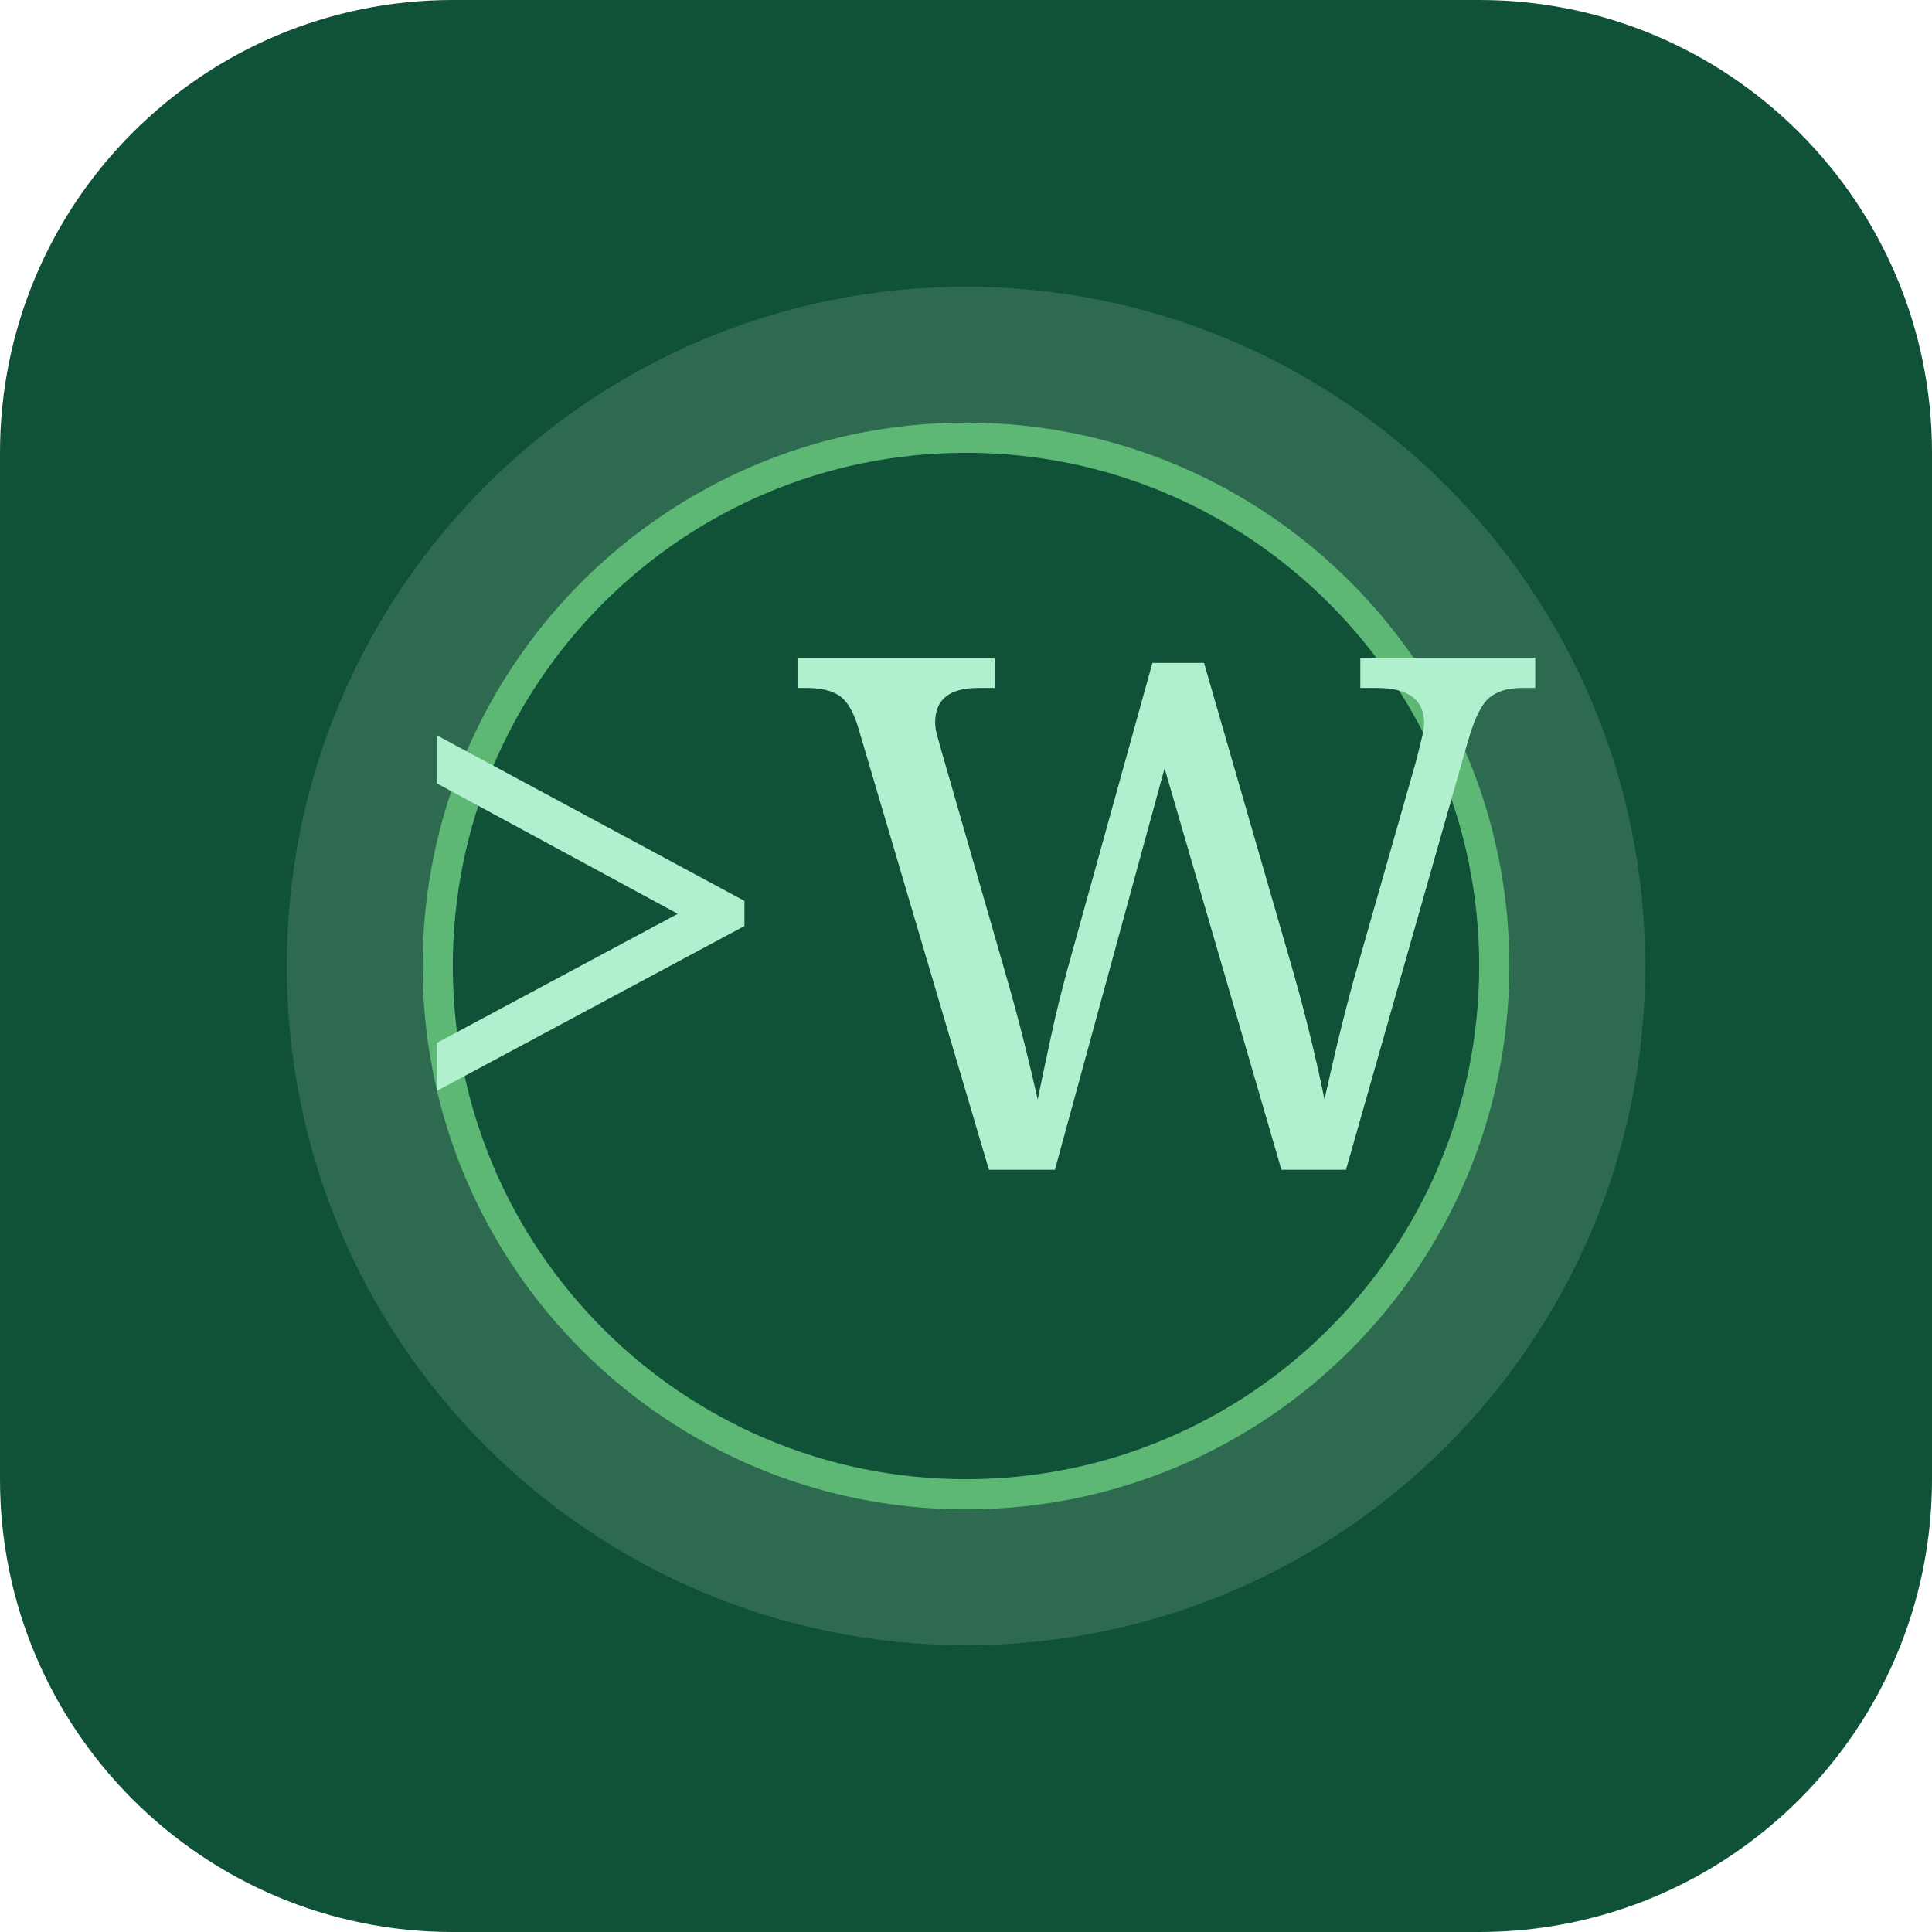
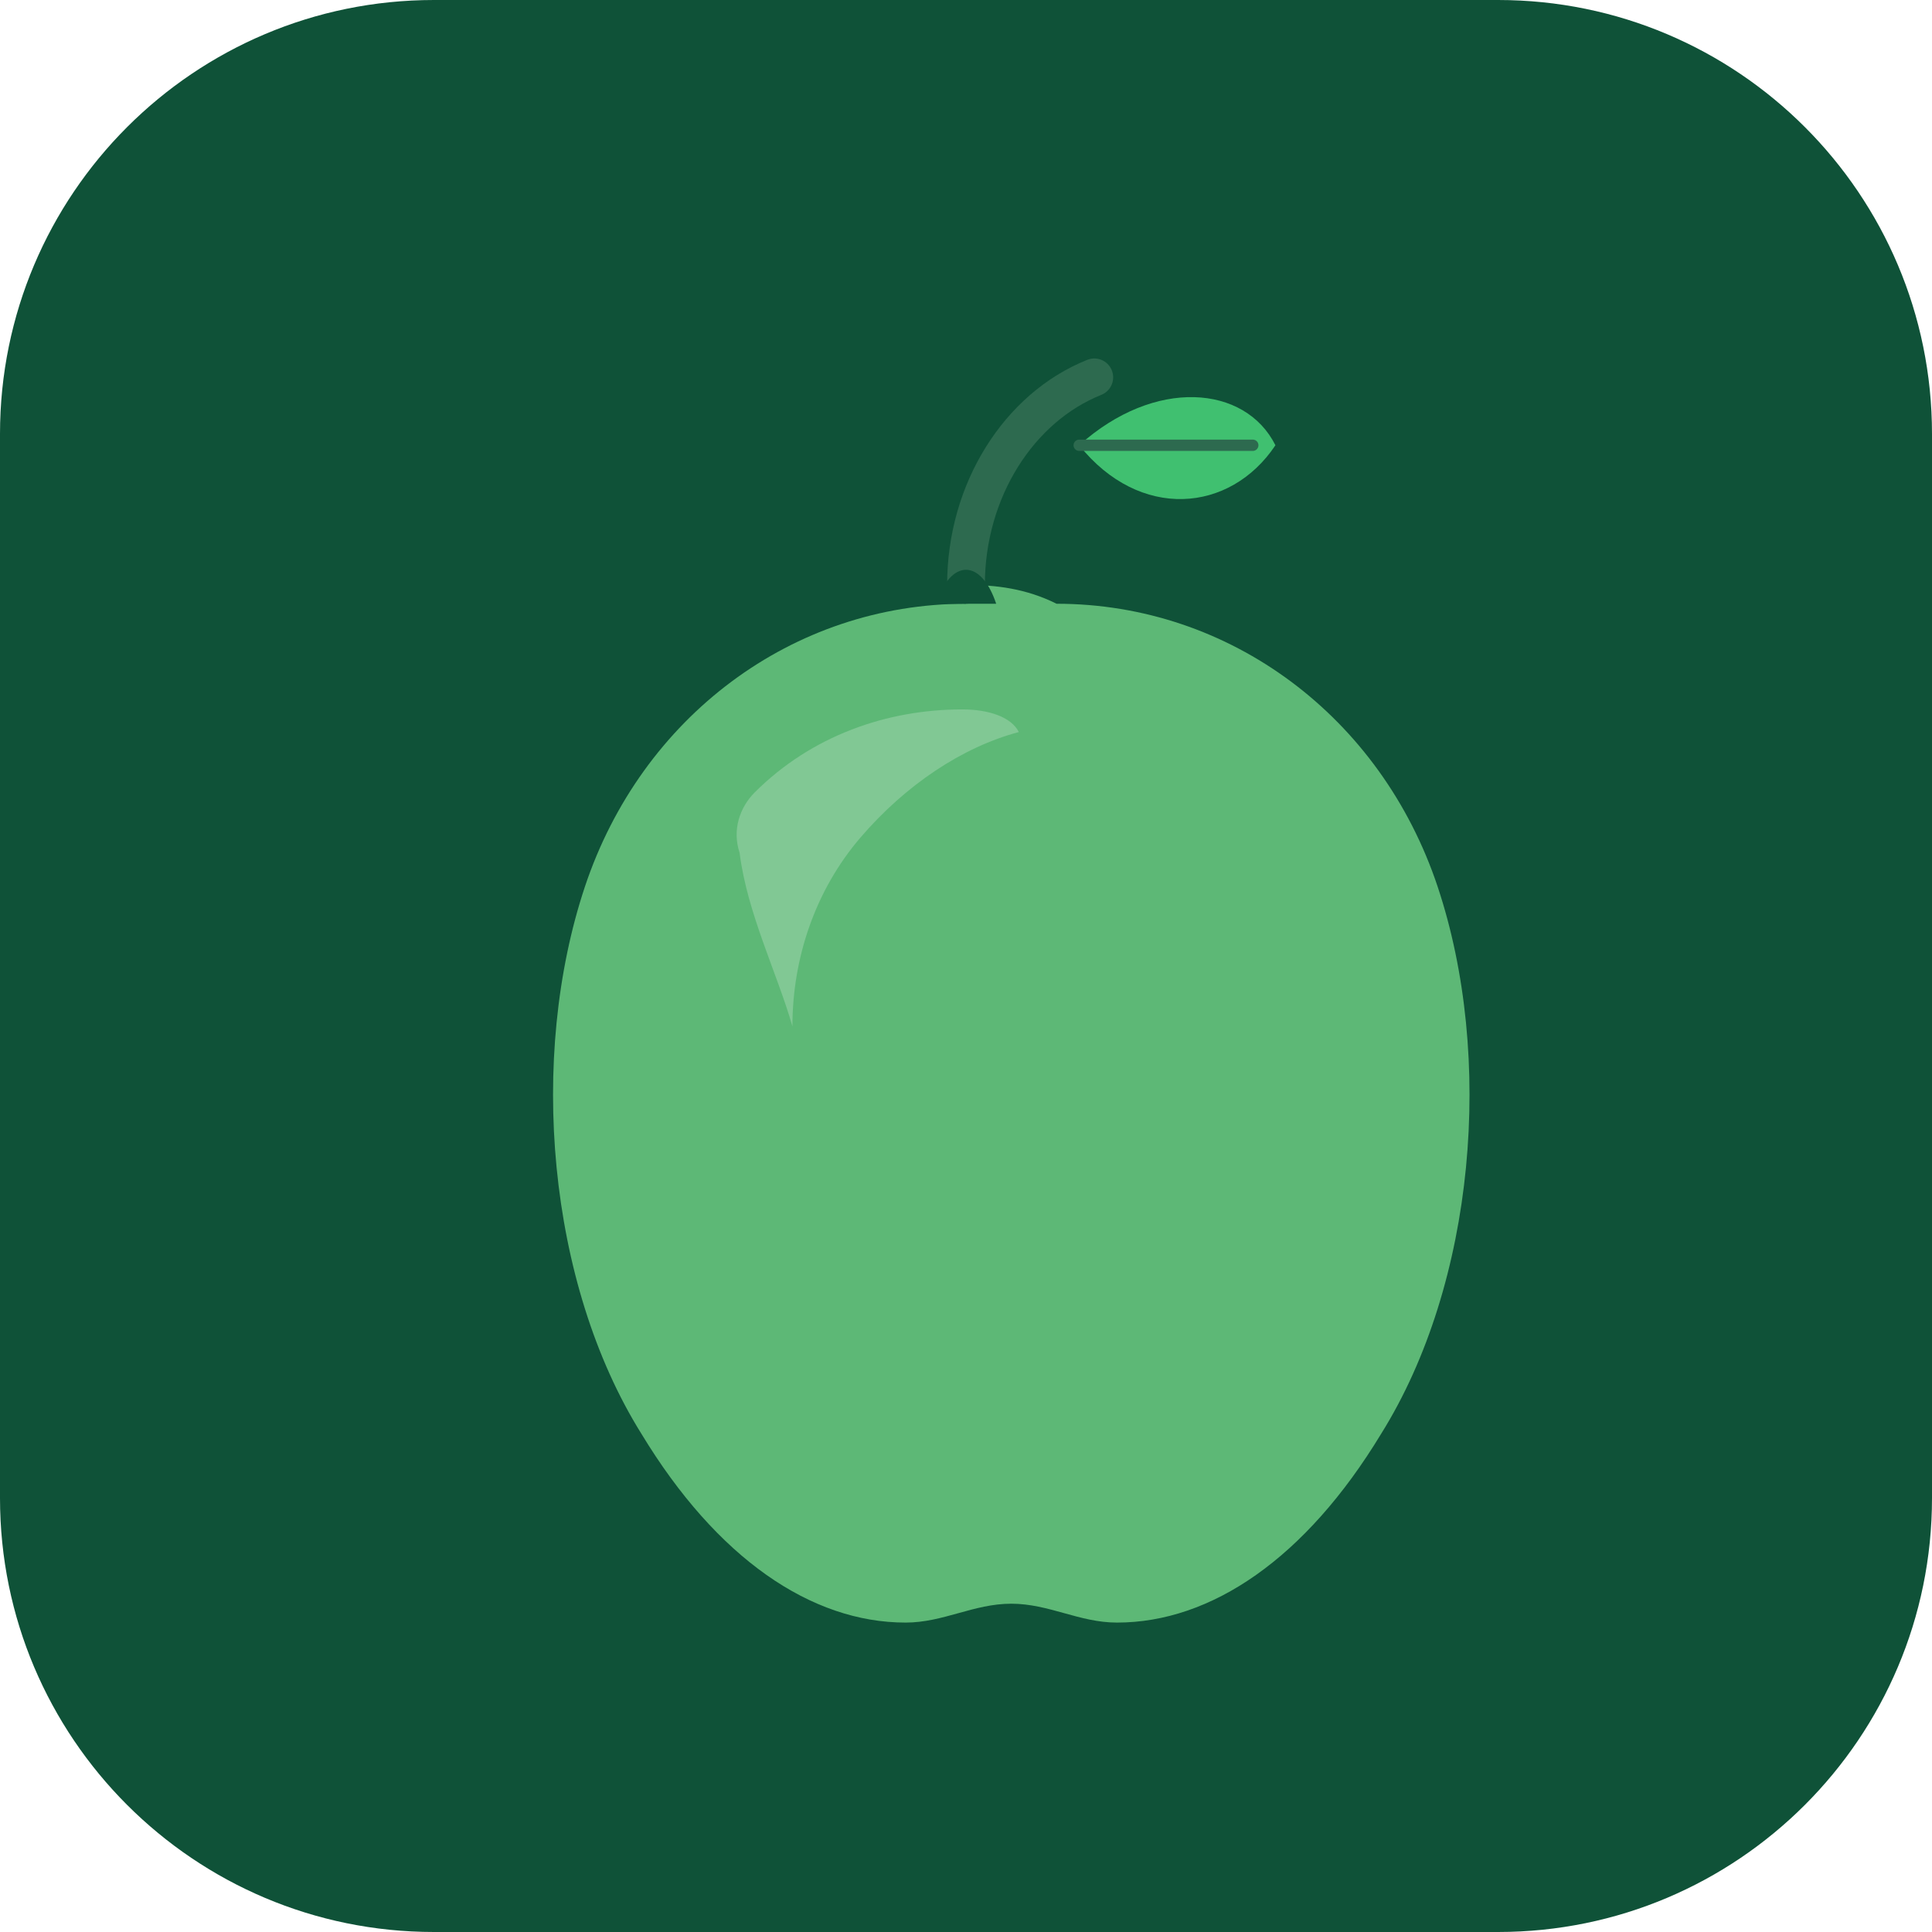
<svg xmlns="http://www.w3.org/2000/svg" viewBox="0 0 512 512">
-   <rect width="512" height="512" rx="120" fill="#0f5238" />
-   <circle cx="256" cy="256" r="180" fill="#2d6a4f" />
-   <circle cx="256" cy="256" r="140" fill="#0f5238" stroke="#5db876" stroke-width="8" />
-   <text x="256" y="310" font-family="serif" font-size="190" text-anchor="middle" fill="#b1f0ce">&gt;W</text>
+   <rect width="512" height="512" rx="115" fill="#0f5238" />
+   <path d="     M256 160     C210 160 170 190 155 235     C140 280 145 340 170 380     C190 413 215 430 240 430     C250 430 258 425 268 425     C278 425 286 430 296 430     C321 430 346 413 366 380     C391 340 396 280 381 235     C366 190 326 160 280 160     C272 156 264 155 256 155     Z   " fill="#5db876" />
+   <path d="     M200 210     C215 195 235 188 255 188     C262 188 268 190 270 194     C255 198 240 208 228 222     C216 236 210 254 210 272     C206 258 198 242 196 226     C194 220 196 214 200 210 Z   " fill="rgba(255,255,255,0.22)" />
+   <path d="M256 155 C256 130 270 108 290 100" stroke="#2d6a4f" stroke-width="10" stroke-linecap="round" fill="none" />
+   <path d="M286 118 C306 100 330 102 338 118 C326 136 302 138 286 118 Z" fill="#40c070" />
+   <line x1="286" y1="118" x2="332" y2="118" stroke="#2d6a4f" stroke-width="3" stroke-linecap="round" />
+   <path d="M248 160 C252 148 260 148 264 160" fill="#0f5238" />
</svg>
